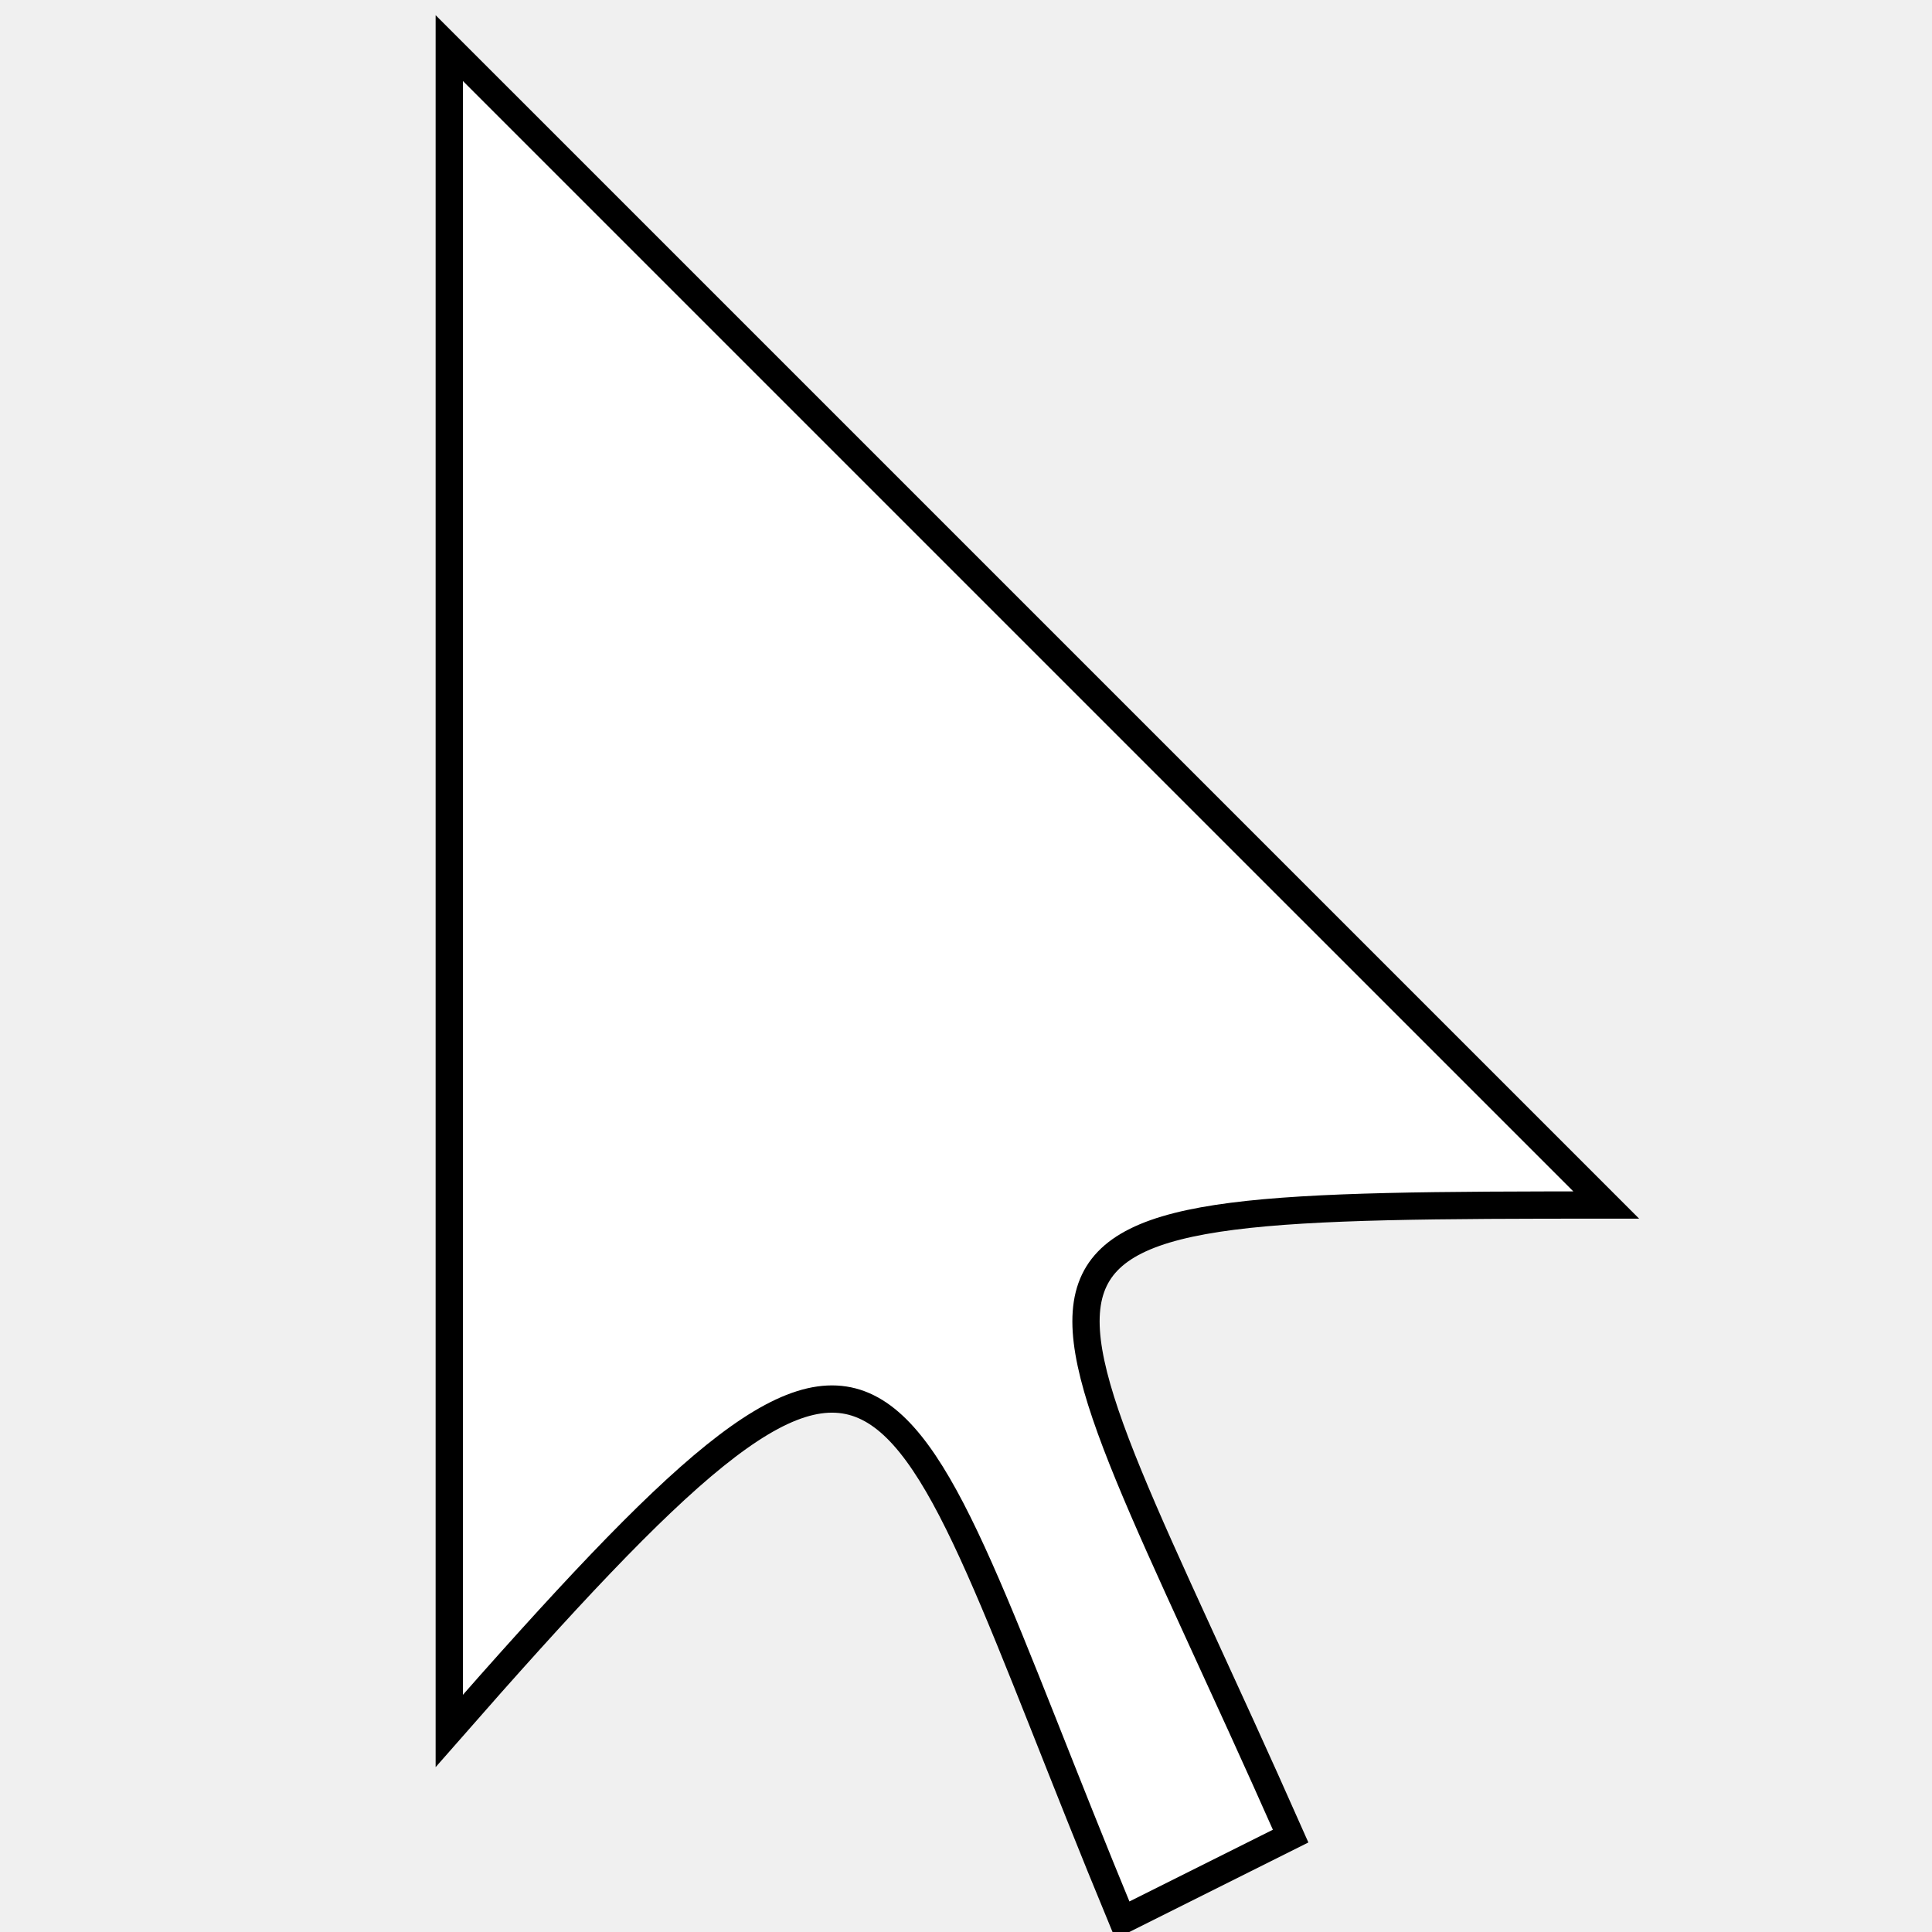
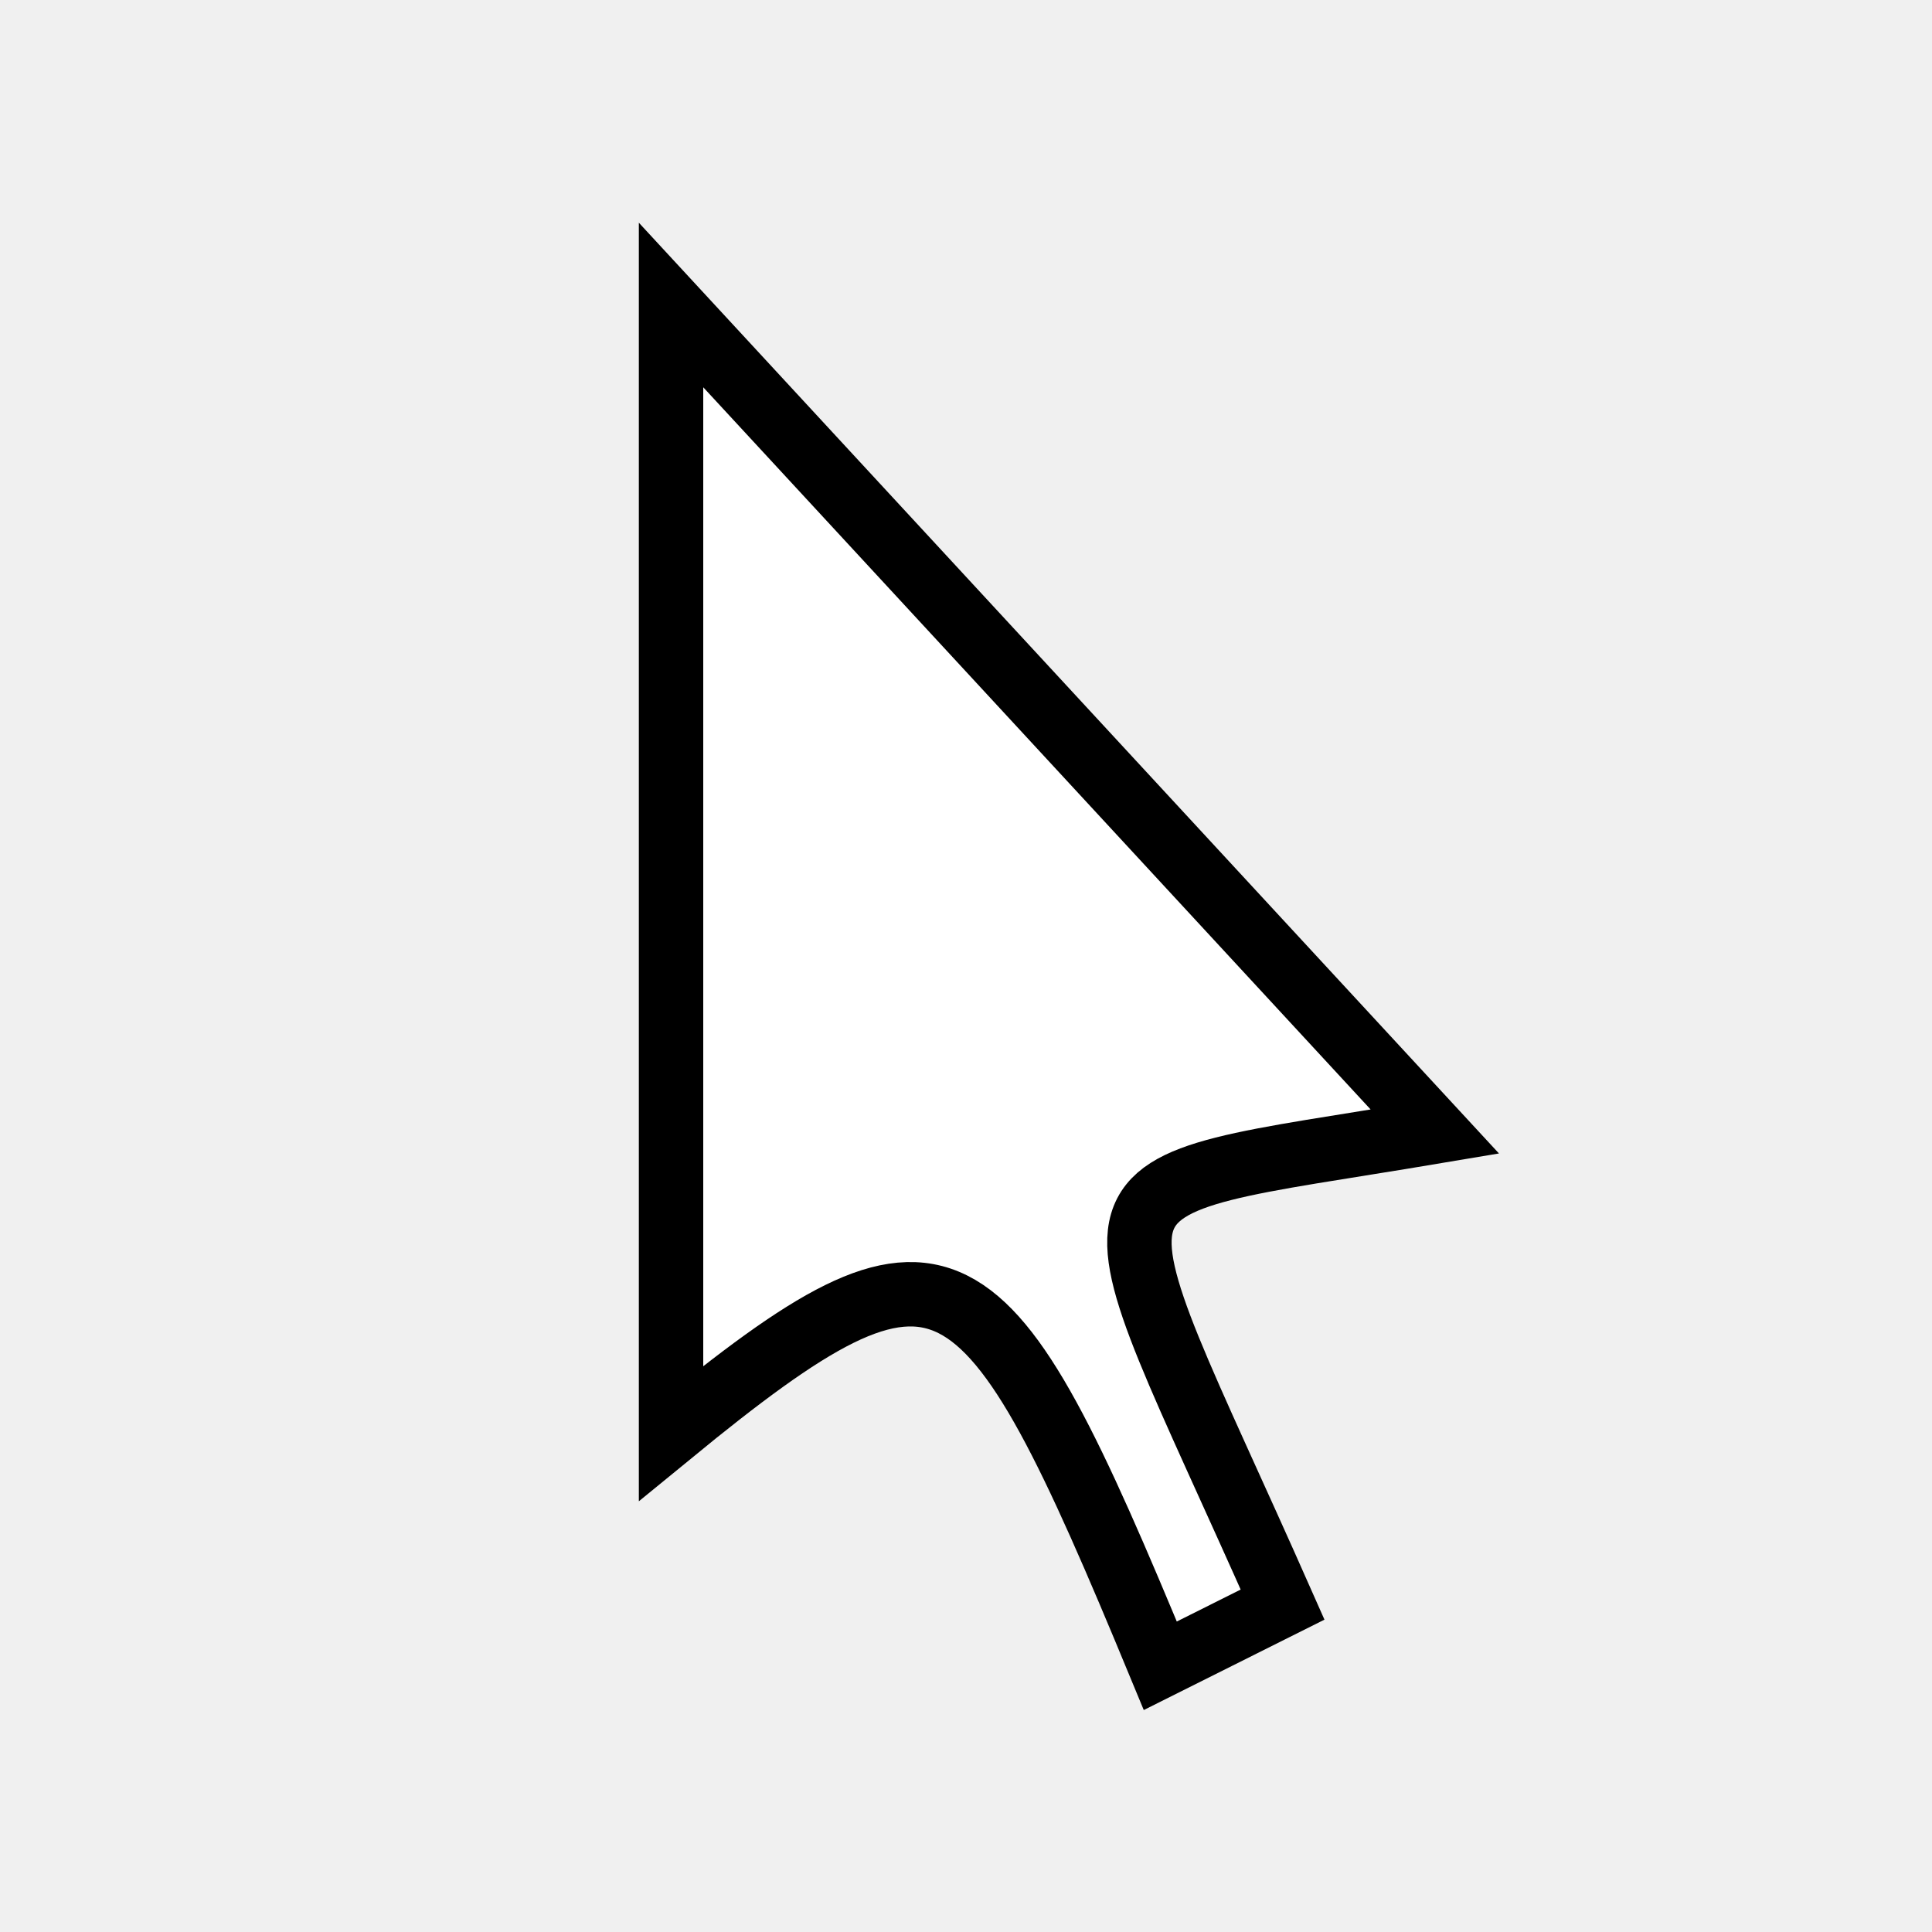
- <svg xmlns="http://www.w3.org/2000/svg" width="20mm" height="20mm" viewBox="0 0 70.866 70.866" id="svg6299" version="1.1">
+ <svg xmlns="http://www.w3.org/2000/svg" width="30" height="30" viewBox="0 0 30 30" id="svg6299" version="1.1">
  <defs id="defs6301" />
-   <g id="layer1" transform="translate(0,-981.4961)">
-     <path style="fill:#ffffff;fill-opacity:1;stroke:#000000;stroke-width:1;stroke-miterlimit:4;stroke-dasharray:none;stroke-opacity:1" d="m 16.479,983.26 0,61.726 c 16.937,-19.328 15.765,-14.626 24.69,6.944 l 6.172,-3.086 c -10.079,-22.78 -13.282,-23.148 11.575,-23.148 z" id="rect56" />
+   <g id="layer1" transform="translate(0,-1022.362)">
+     <path style="fill:#ffffff;fill-opacity:1;stroke:#000000;stroke-width:1;stroke-miterlimit:4;stroke-dasharray:none;stroke-opacity:1" d="m 10.42,1027.098 0,17.52 c 4.291,-3.514 4.851,-3.027 7.597,3.61 l 1.899,-0.95 c -3.101,-7.009 -3.508,-6.359 2.365,-7.345 z" id="rect56" />
  </g>
</svg>
